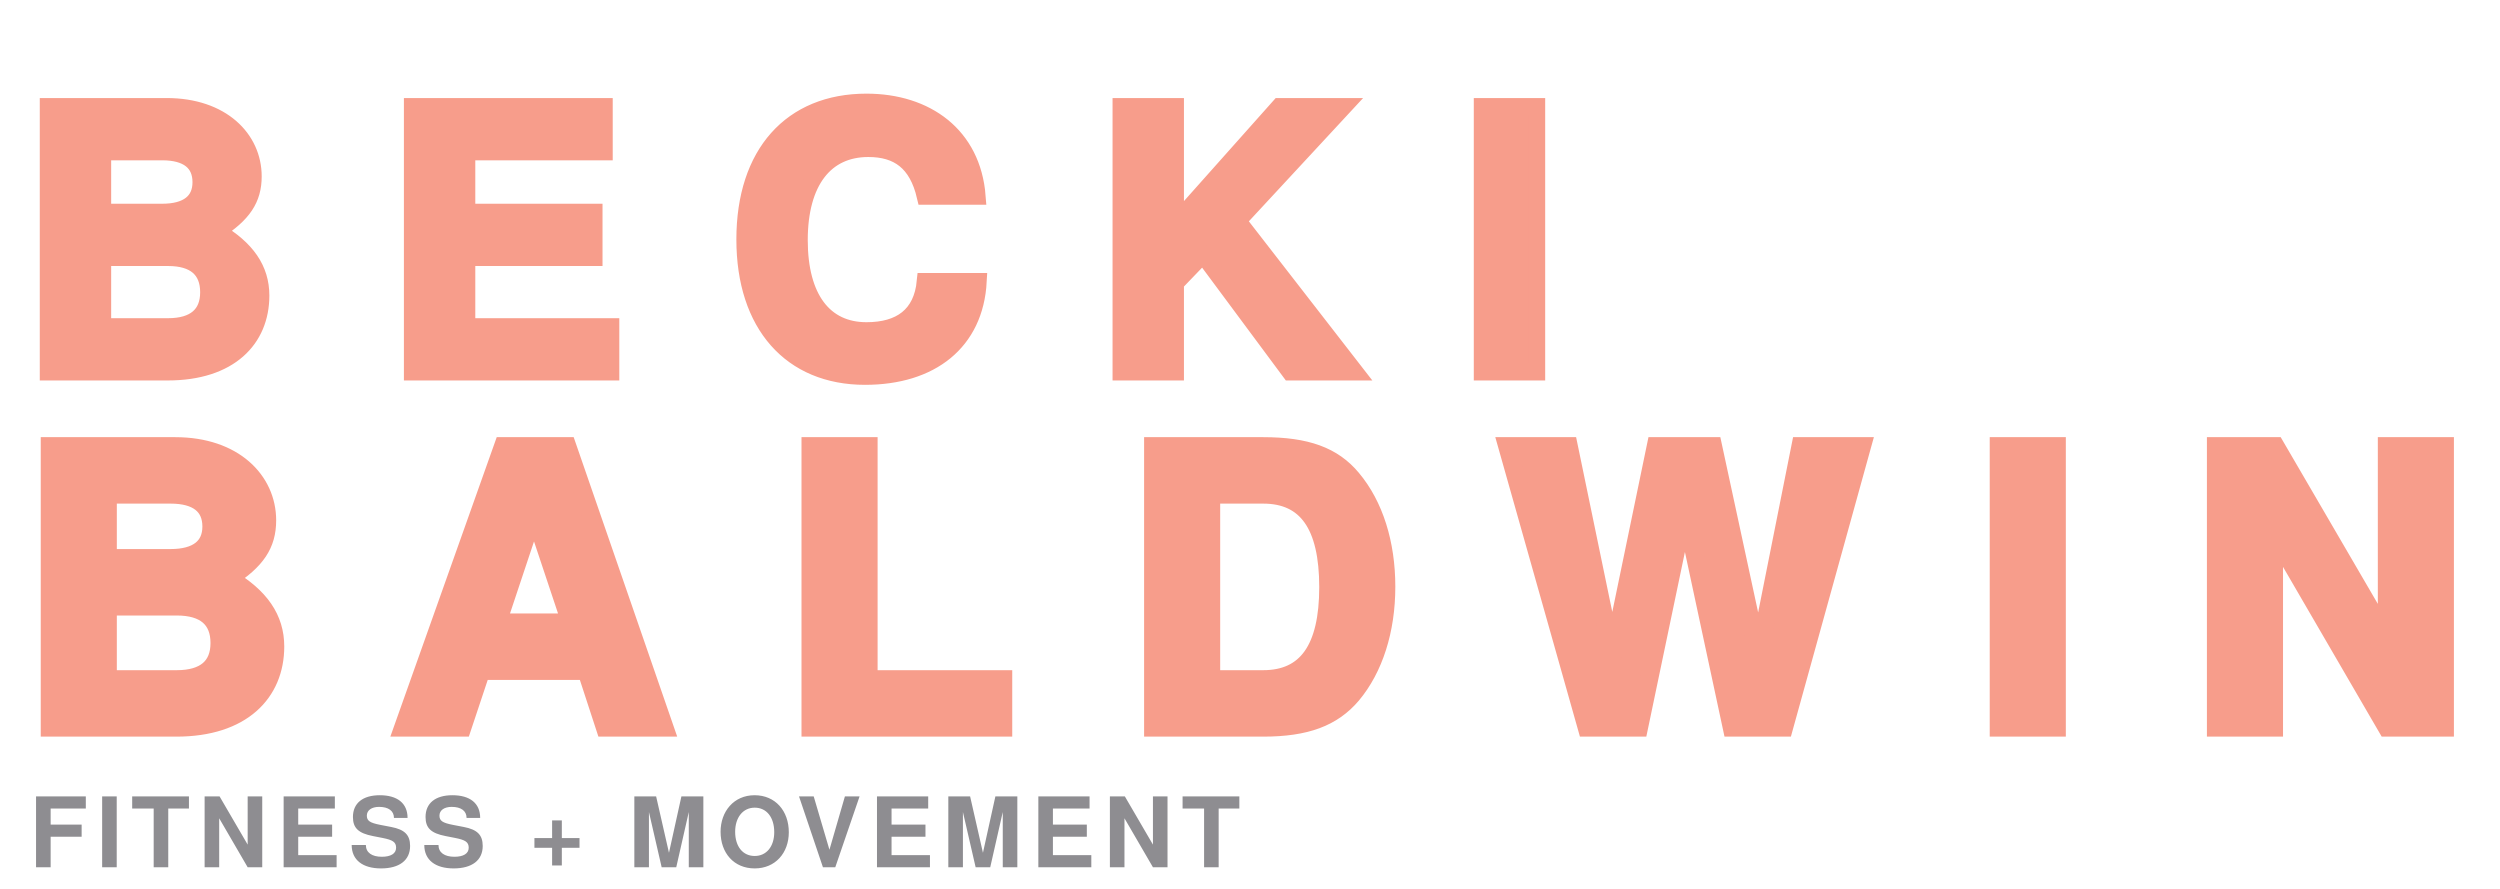
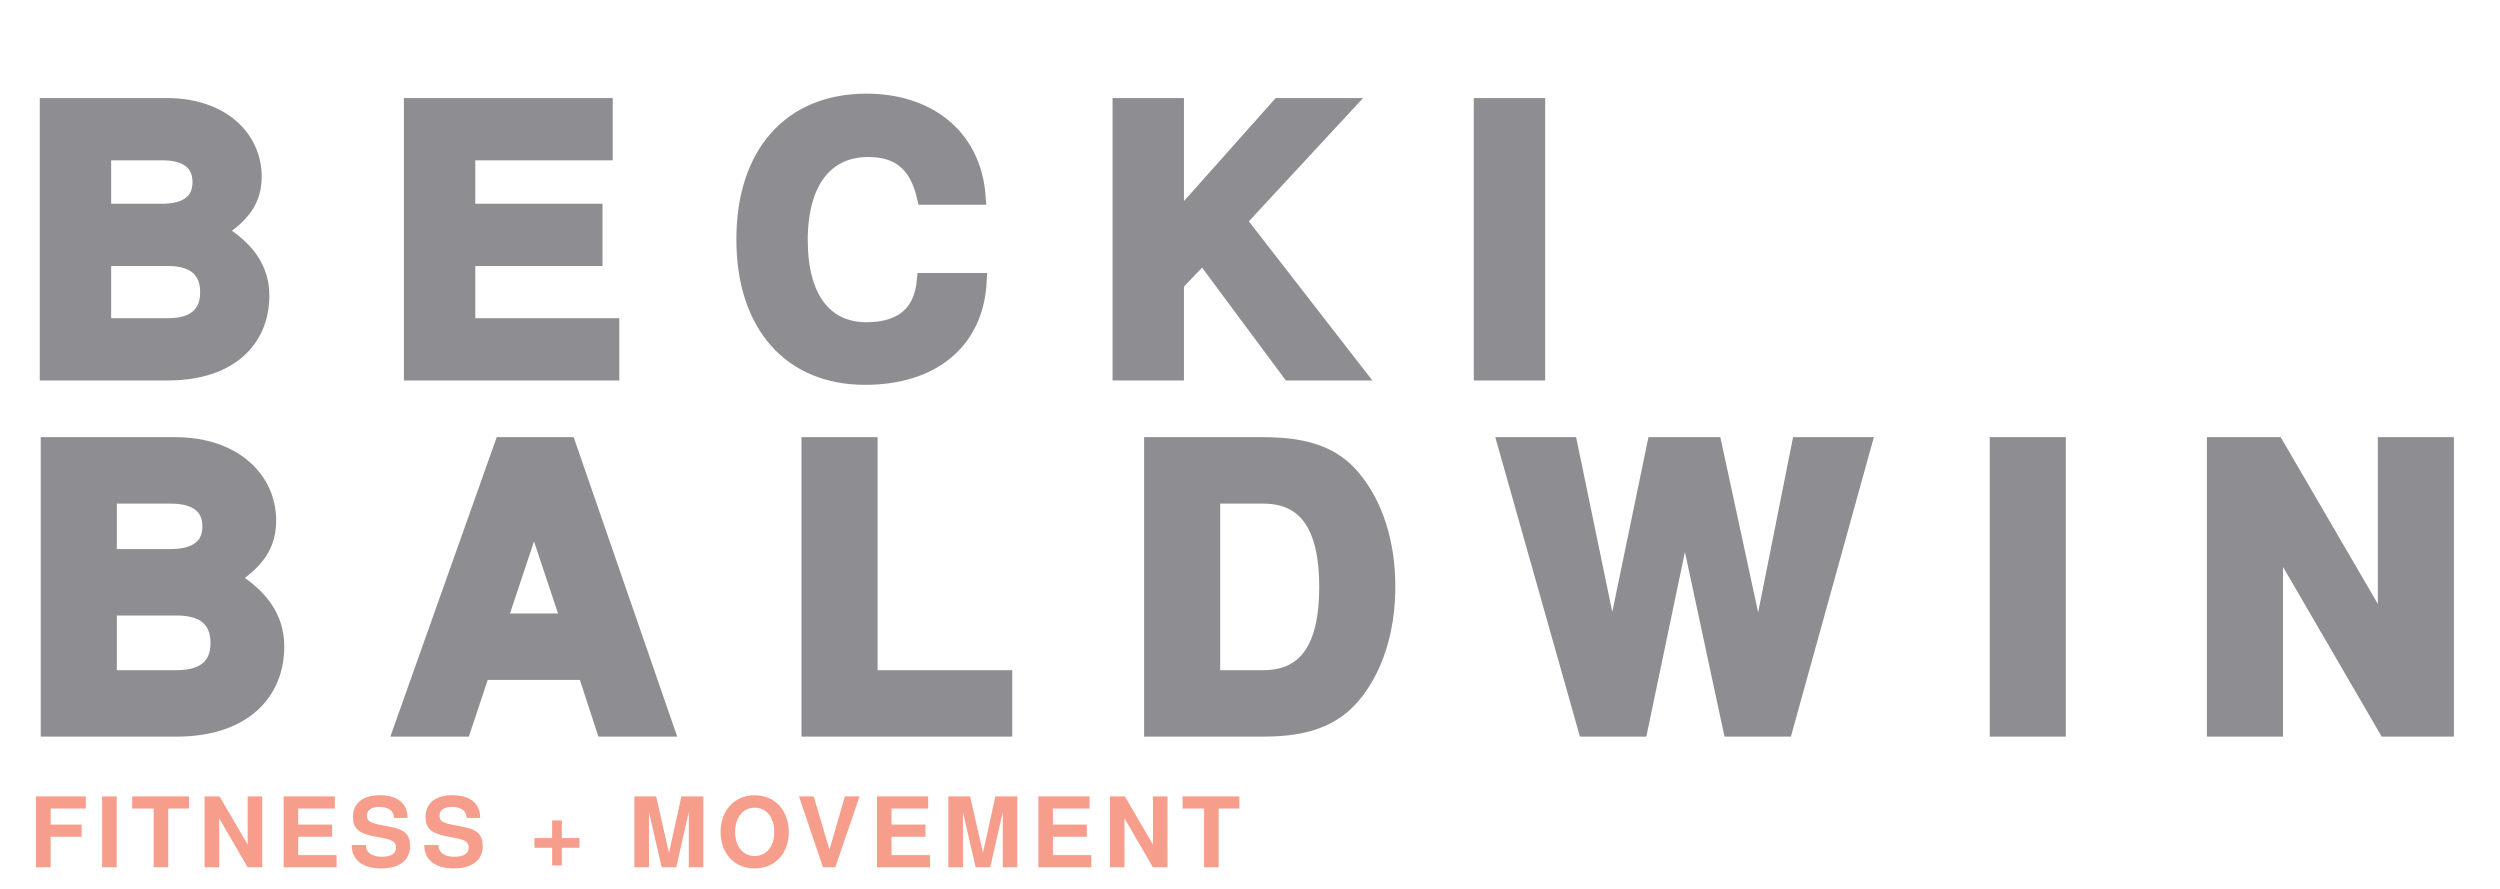
<svg xmlns="http://www.w3.org/2000/svg" width="1646" height="585" viewBox="0 0 1646 585">
  <g id="Group_1" data-name="Group 1" transform="translate(-1212 -497)">
-     <text id="BECKI" transform="translate(1224 742)" fill="#f79d8b" stroke="#f79d8b" stroke-width="11" font-size="240" font-family="HelveticaNeue-Bold, Helvetica Neue" font-weight="700" letter-spacing="0.28em">
+     <text id="BECKI" transform="translate(1224 742)" fill="#8e8d91" stroke="#8e8d91" stroke-width="11" font-size="240" font-family="HelveticaNeue-Bold, Helvetica Neue" font-weight="700" letter-spacing="0.28em">
      <tspan x="0" y="0">BECKI</tspan>
    </text>
-     <text id="BALDWIN" transform="translate(1224 976)" fill="#f79d8b" stroke="#f79d8b" stroke-width="12" font-size="254" font-family="HelveticaNeue-Bold, Helvetica Neue" font-weight="700" letter-spacing="0.28em">
+     <text id="BALDWIN" transform="translate(1224 976)" fill="#8e8d91" stroke="#8e8d91" stroke-width="12" font-size="254" font-family="HelveticaNeue-Bold, Helvetica Neue" font-weight="700" letter-spacing="0.28em">
      <tspan x="0" y="0">BALDWIN</tspan>
    </text>
-     <text id="FITNESS_MOVEMENT" data-name="FITNESS + MOVEMENT" transform="translate(1231 1068)" fill="#8e8d91" font-size="64" font-family="HelveticaNeue-Bold, Helvetica Neue" font-weight="700" letter-spacing="0.08em">
+     <text id="FITNESS_MOVEMENT" data-name="FITNESS + MOVEMENT" transform="translate(1231 1068)" fill="#f79d8b" font-size="64" font-family="HelveticaNeue-Bold, Helvetica Neue" font-weight="700" letter-spacing="0.08em">
      <tspan x="0" y="0">FITNESS + MOVEMENT</tspan>
    </text>
  </g>
</svg>
